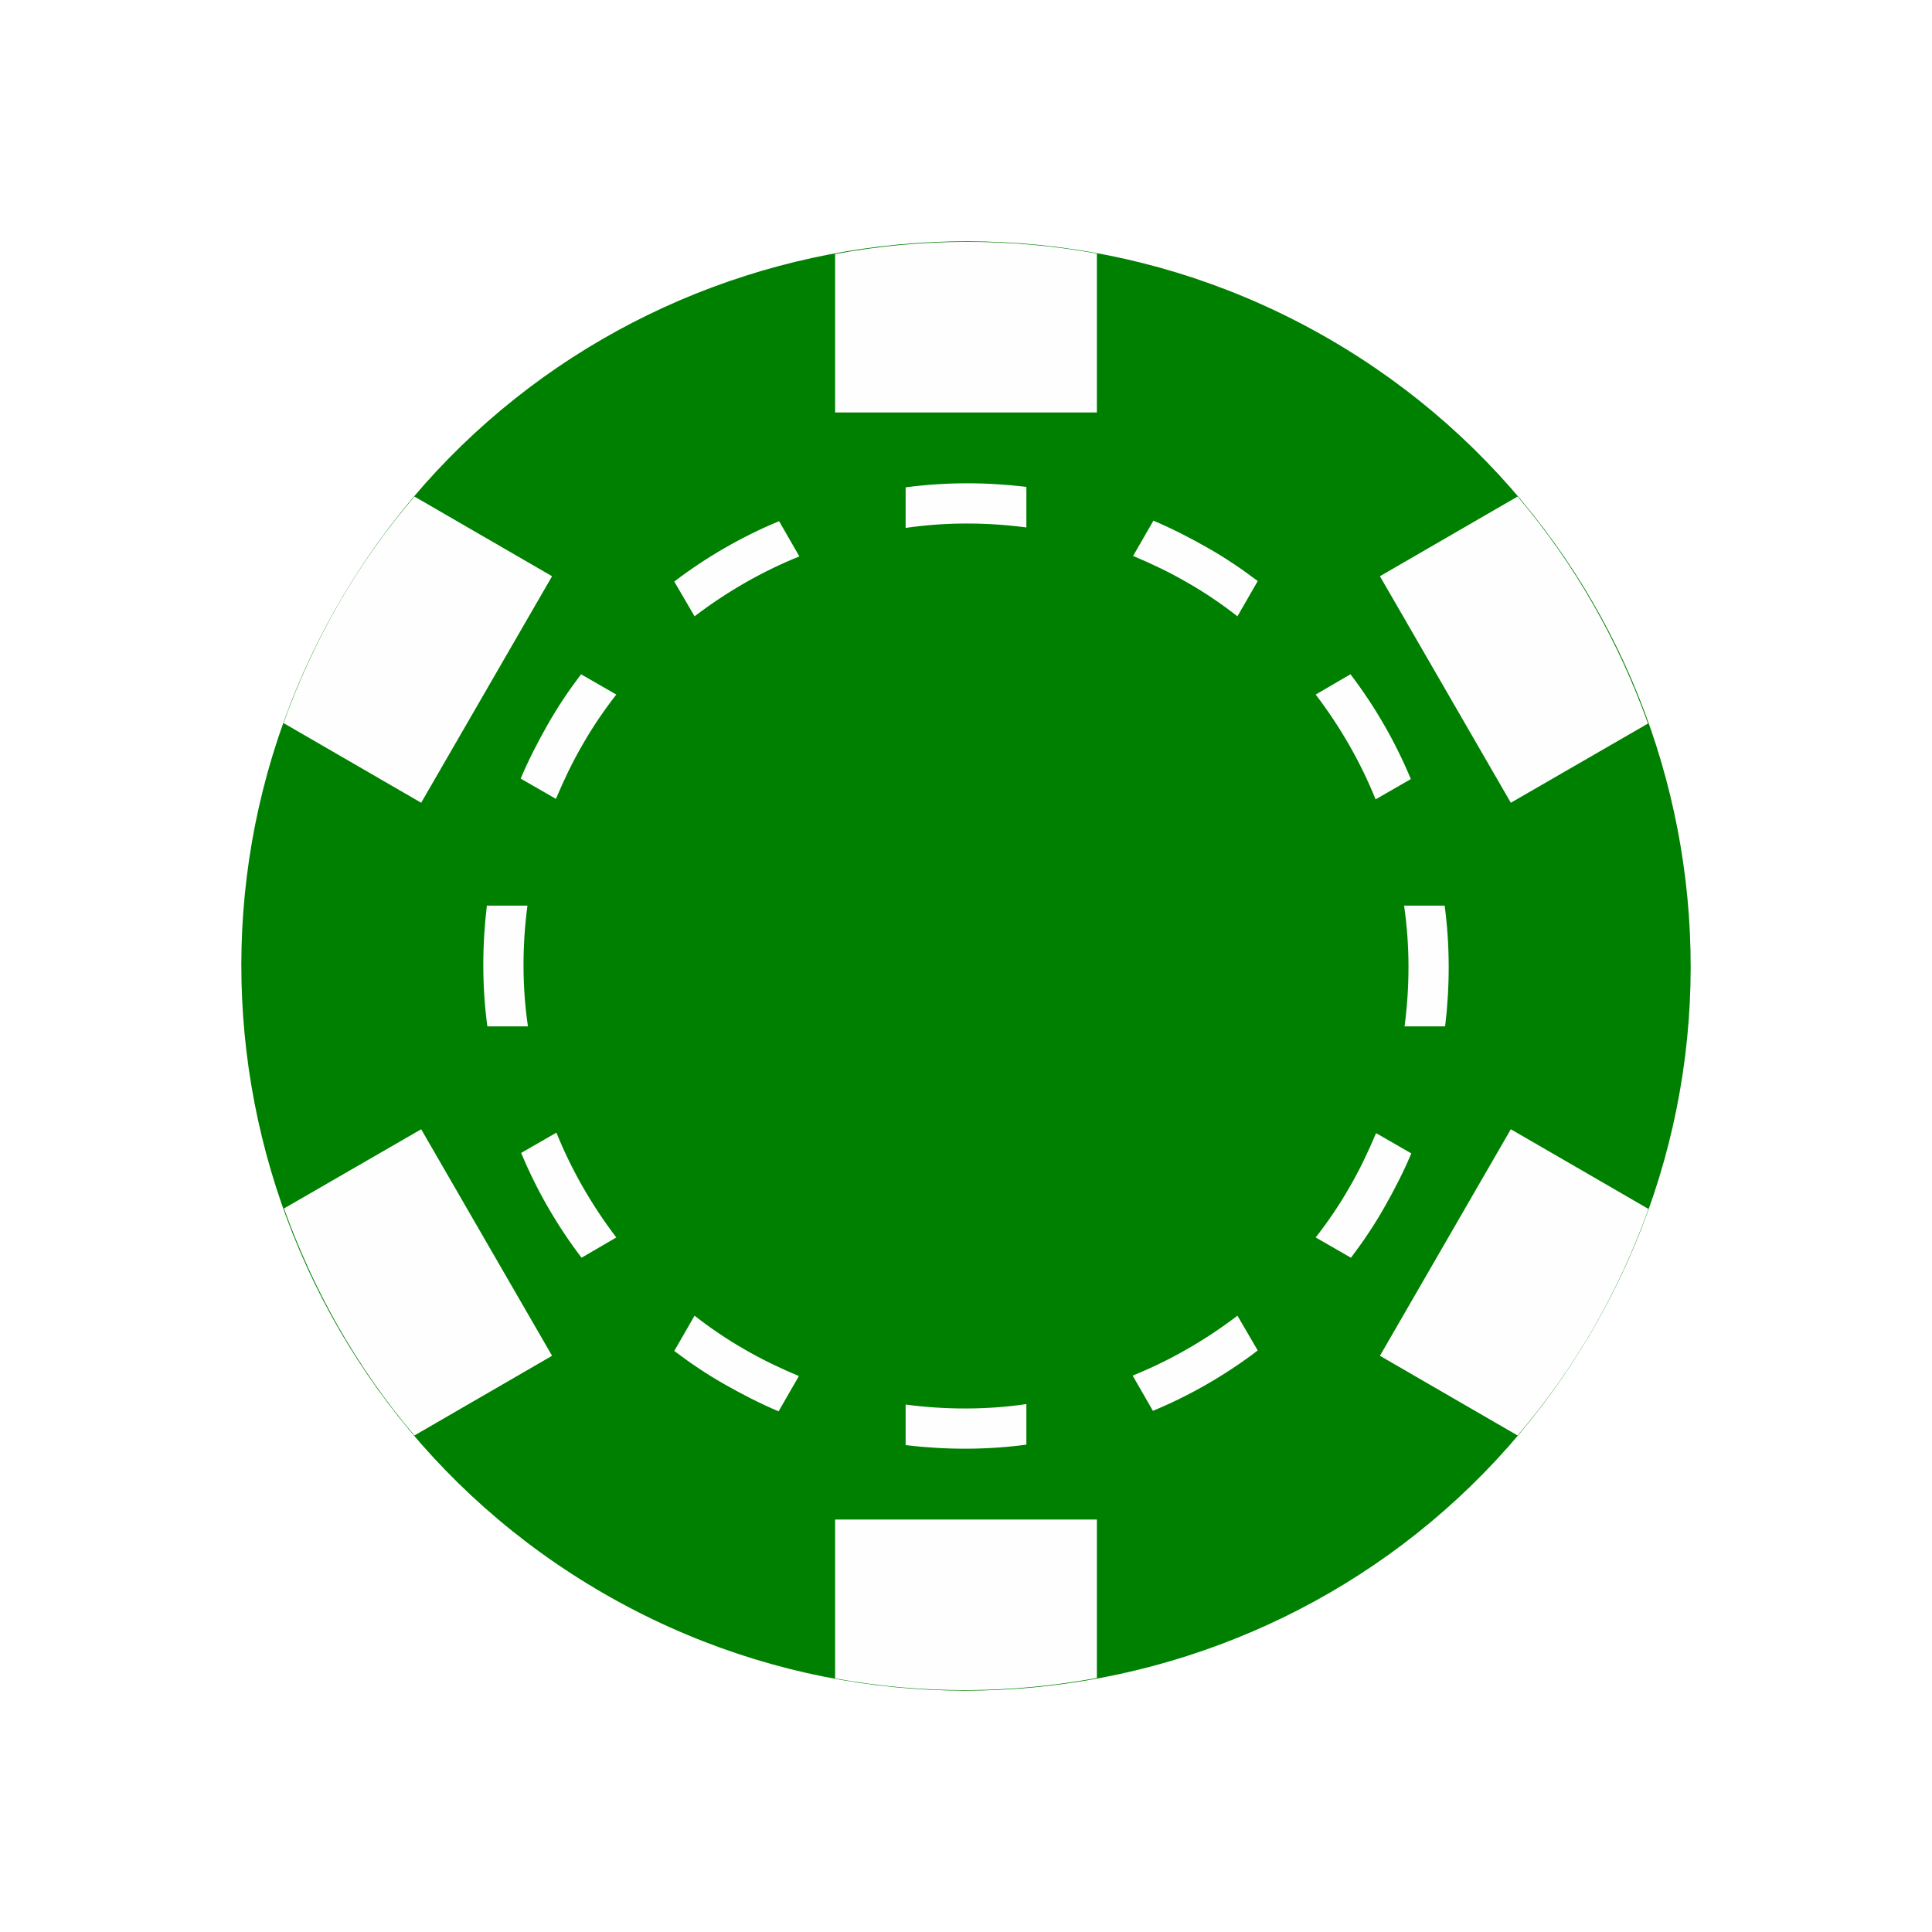
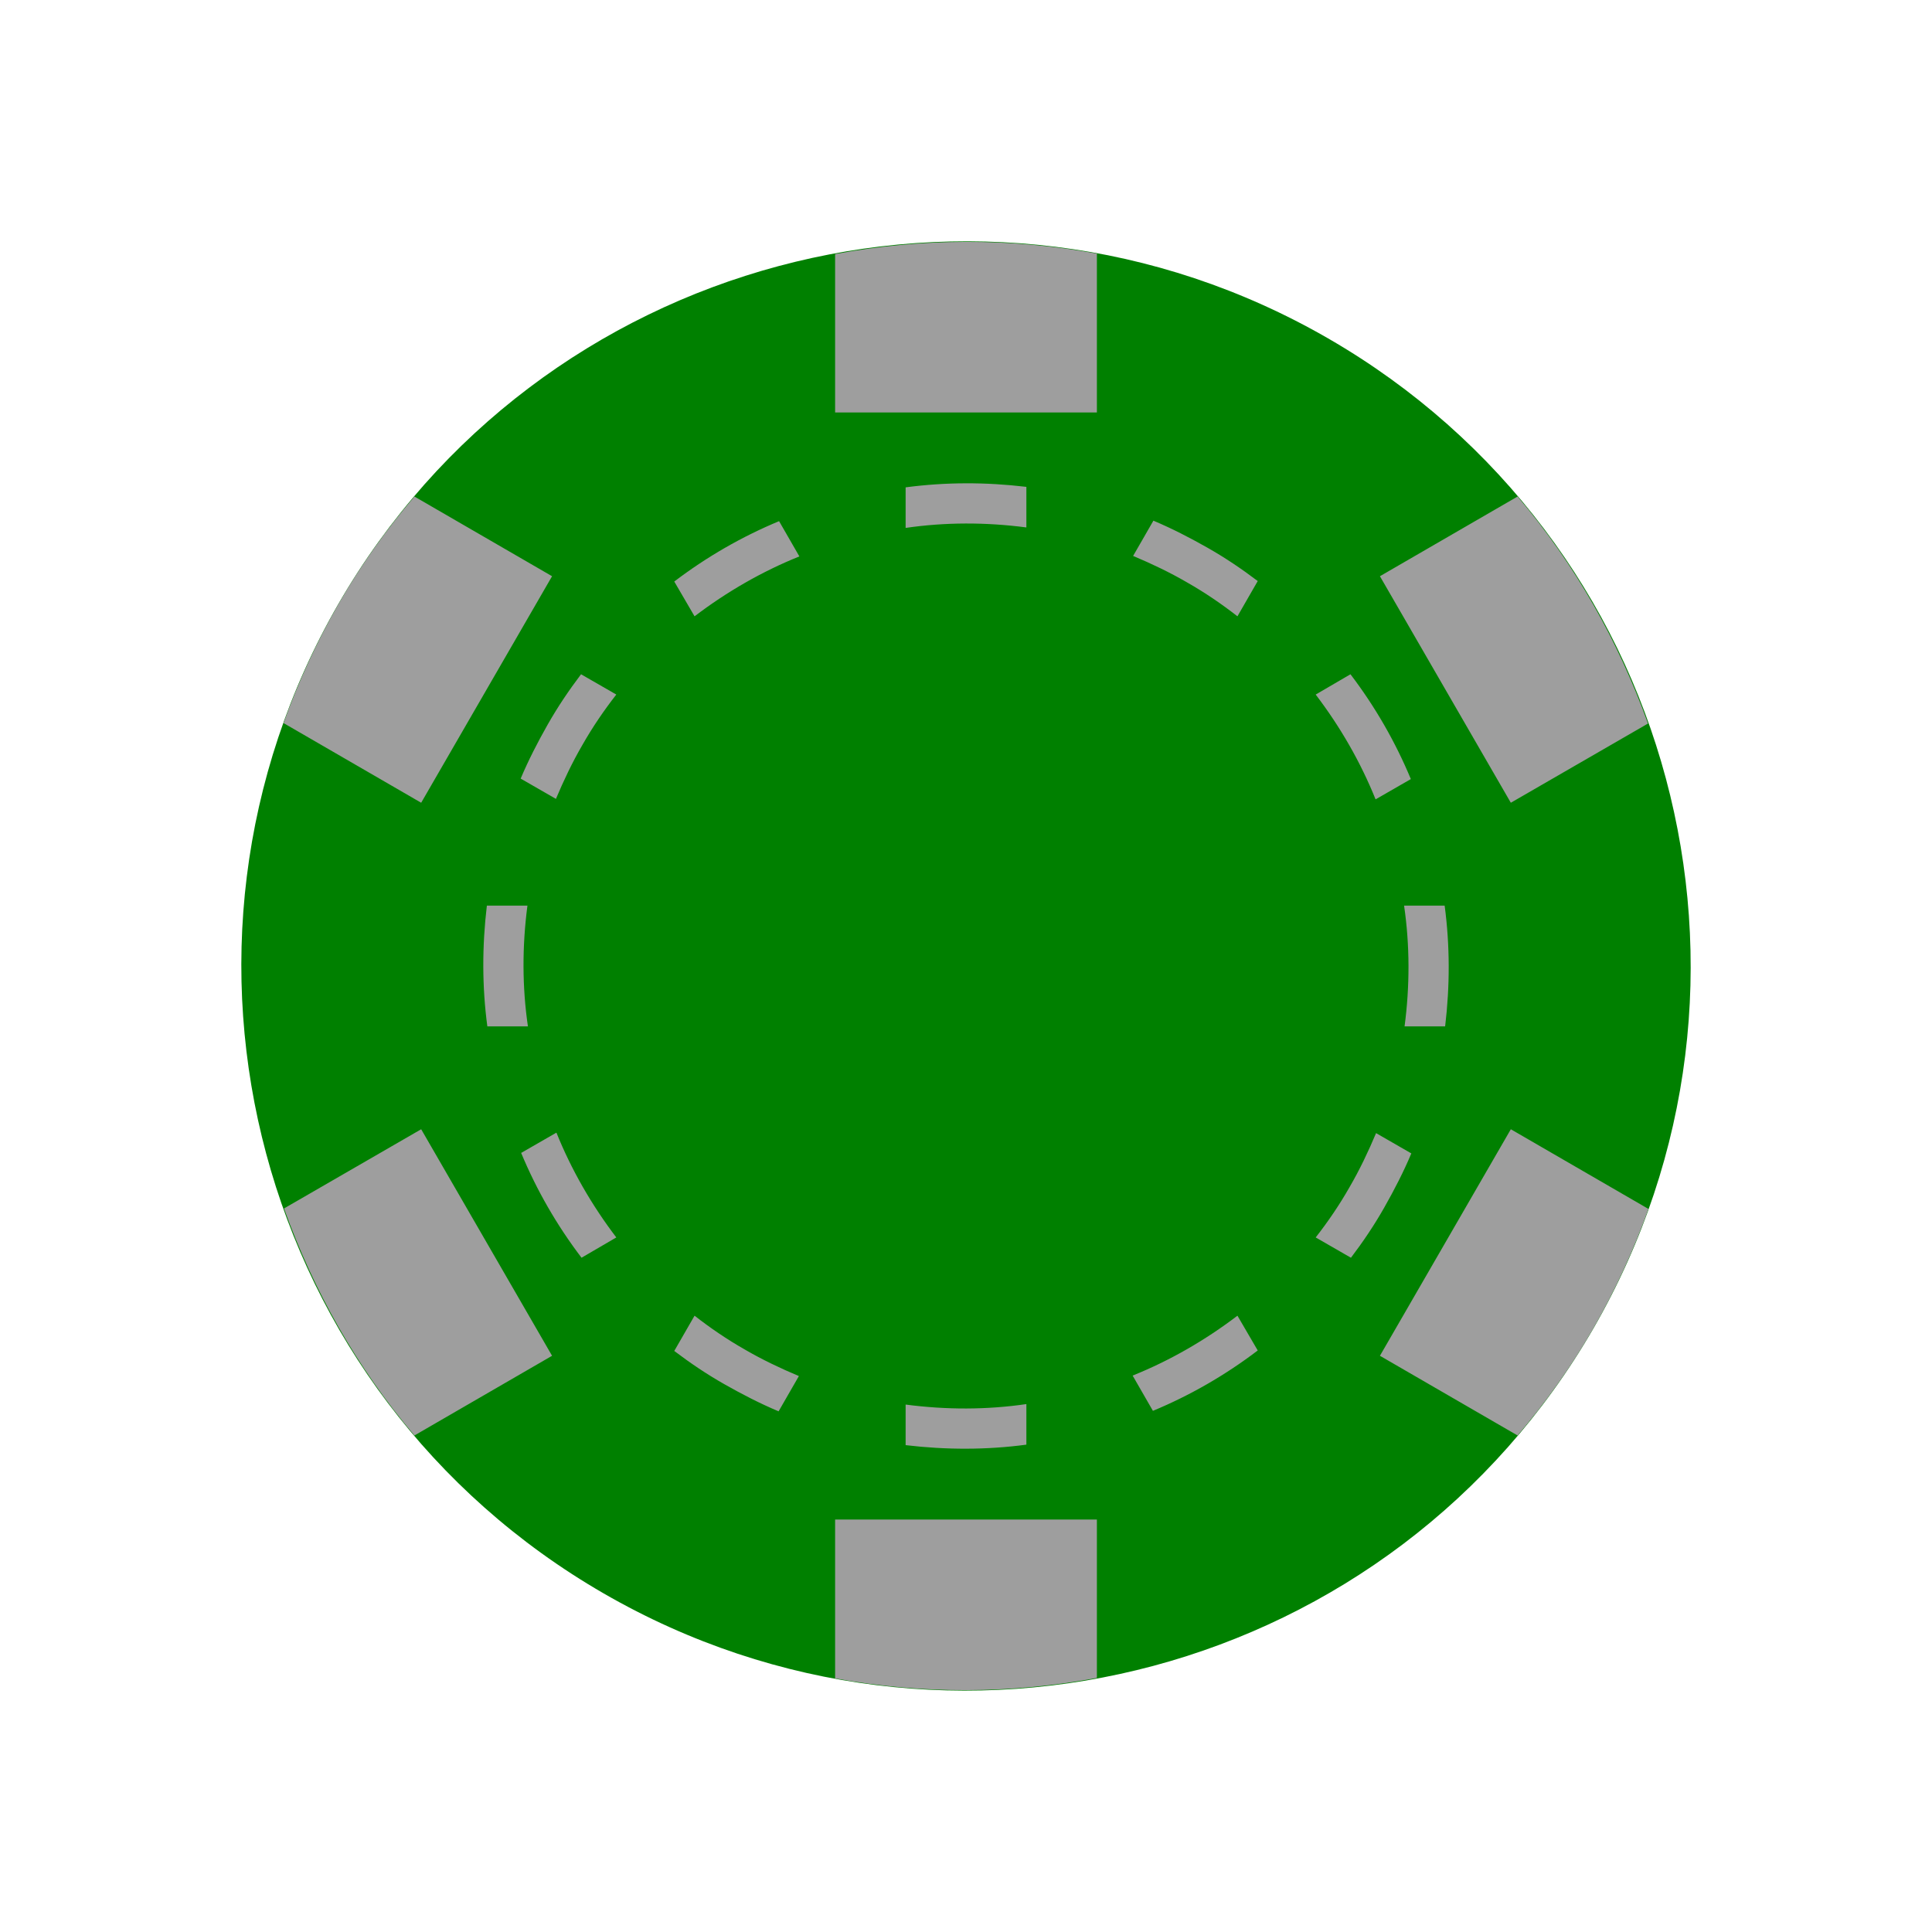
<svg xmlns="http://www.w3.org/2000/svg" xml:space="preserve" width="40mm" height="40mm" version="1.0" style="shape-rendering:geometricPrecision; text-rendering:geometricPrecision; image-rendering:optimizeQuality; fill-rule:evenodd; clip-rule:evenodd" viewBox="0 0 4000 4000">
  <defs>
    <style type="text/css">
   
-     .fil1 {fill:#FEFEFE}
+     .fil1 {fill:#9e9e9e}
    .fil0 {fill:#008000}
   
  </style>
  </defs>
  <g id="Ebene_x0020_1">
    <circle class="fil0" transform="matrix(0.709526 0.40964 -0.409645 0.709518 2000.02 1999.95)" r="1831" />
    <path class="fil1" d="M1729 3475c181,33 365,32 542,-1l0 -328 -542 0 0 329zm833 -751l42 72c-67,51 -140,93 -217,125l-42 -73c77,-31 150,-73 217,-124zm-437 183l0 84c-82,11 -166,11 -250,1l0 -84c84,11 168,11 250,-1zm-729 -110l42 -73c32,25 67,49 104,70 36,21 74,39 112,55l-42 73c-38,-16 -75,-35 -112,-56 -37,-21 -71,-44 -104,-69zm-808 -295l284 -164 271 469 -285 165c-119,-140 -209,-300 -270,-470zm2261 -156l73 42c-16,38 -35,75 -56,112 -21,37 -44,71 -69,104l-73 -42c25,-32 49,-67 70,-104 21,-36 39,-74 55,-112zm-1646 -950l73 42c-25,32 -49,67 -70,104 -21,36 -39,74 -55,112l-73 -42c16,-38 35,-75 56,-112 21,-37 44,-71 69,-104zm410 -317l42 73c-77,31 -150,73 -217,124l-42 -72c67,-51 140,-93 217,-125zm512 -71l0 84c-84,-11 -168,-11 -250,1l0 -84c83,-11 166,-11 250,-1zm221 143l42 -73c38,16 75,35 112,56 37,21 71,44 104,69l-42 73c-32,-25 -67,-49 -104,-70 -36,-21 -74,-39 -112,-55zm561 724l84 0c11,83 11,166 1,250l-84 0c11,-83 11,-168 -1,-250zm-1899 0l84 0c-11,84 -11,168 1,250l-84 0c-11,-82 -11,-166 -1,-250zm1716 -437l72 -42c51,67 93,140 125,217l-73 42c-31,-77 -73,-150 -124,-217zm-1645 949l73 -42c31,77 73,150 124,217l-72 42c-51,-67 -93,-140 -125,-217zm2333 -889c-61,-170 -151,-330 -270,-470l-285 165 271 469 284 -164zm-1141 -973l0 329 -542 0 0 -328c178,-33 361,-34 542,-1zm-1413 503l285 165 -271 469 -285 -165c30,-84 68,-167 114,-247 46,-80 99,-154 157,-222zm2284 1944c58,-68 111,-142 157,-222 46,-80 84,-163 114,-247l-285 -165 -271 469 285 165z" />
  </g>
</svg>
